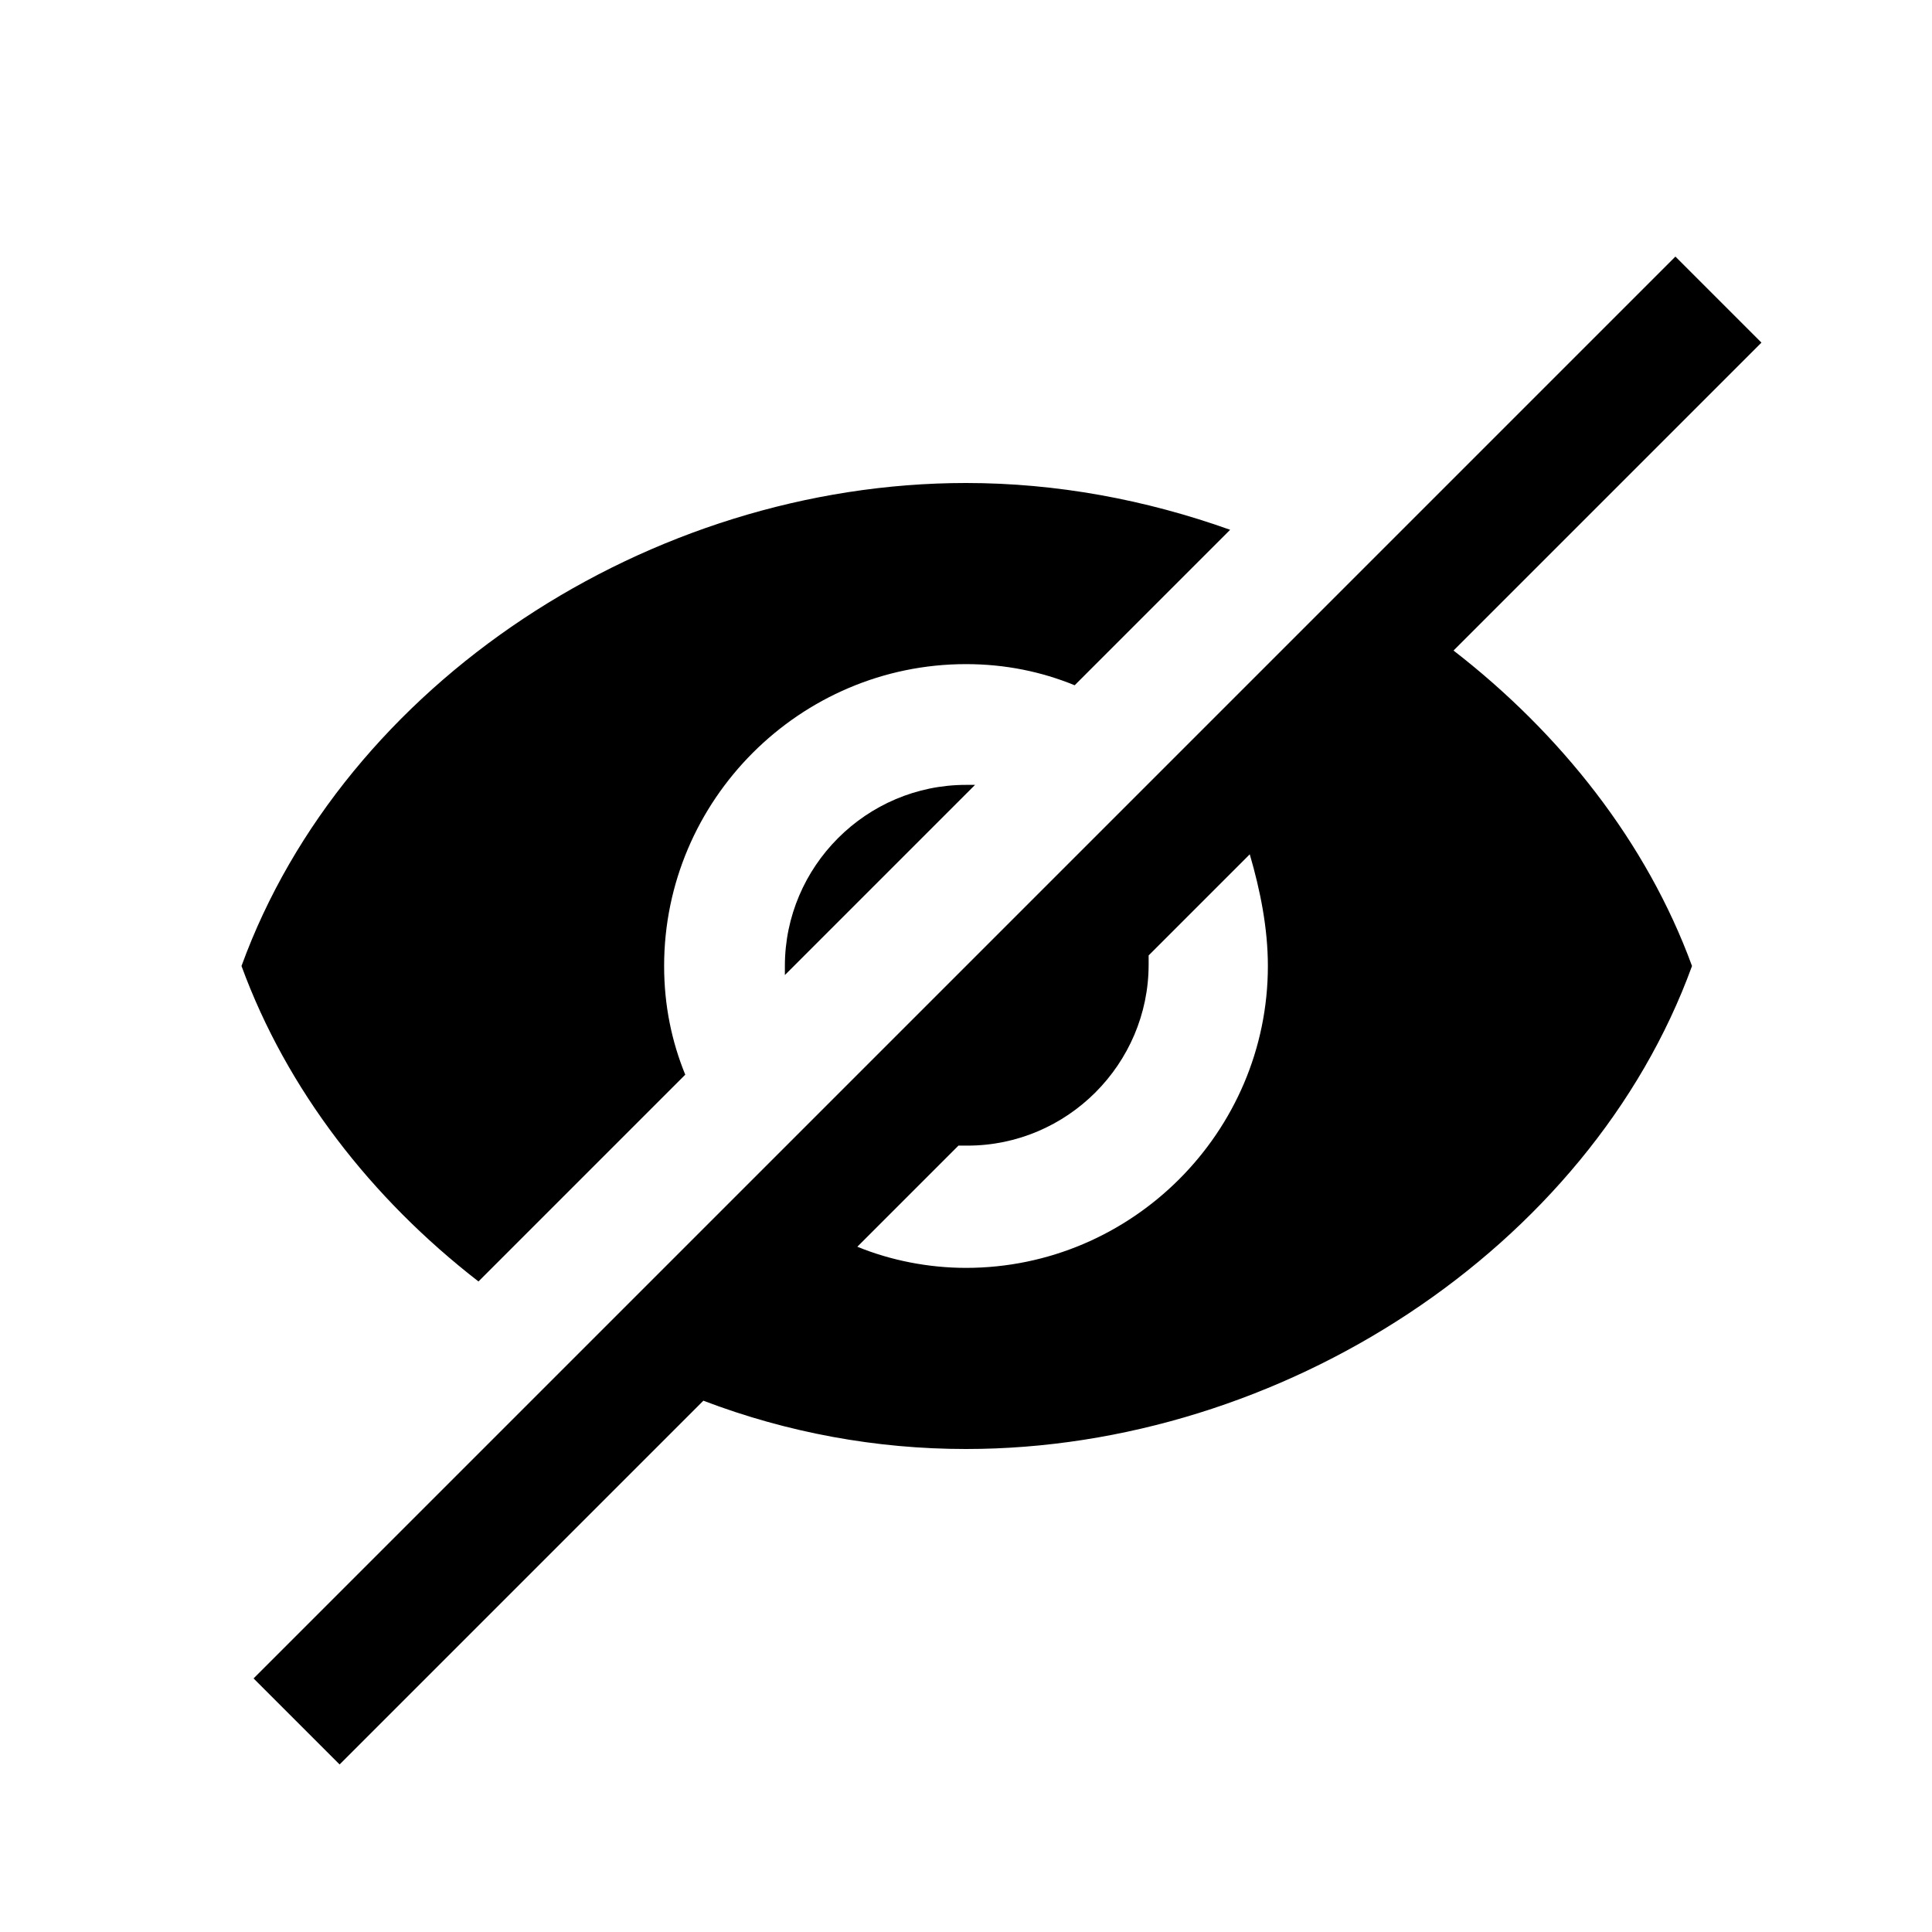
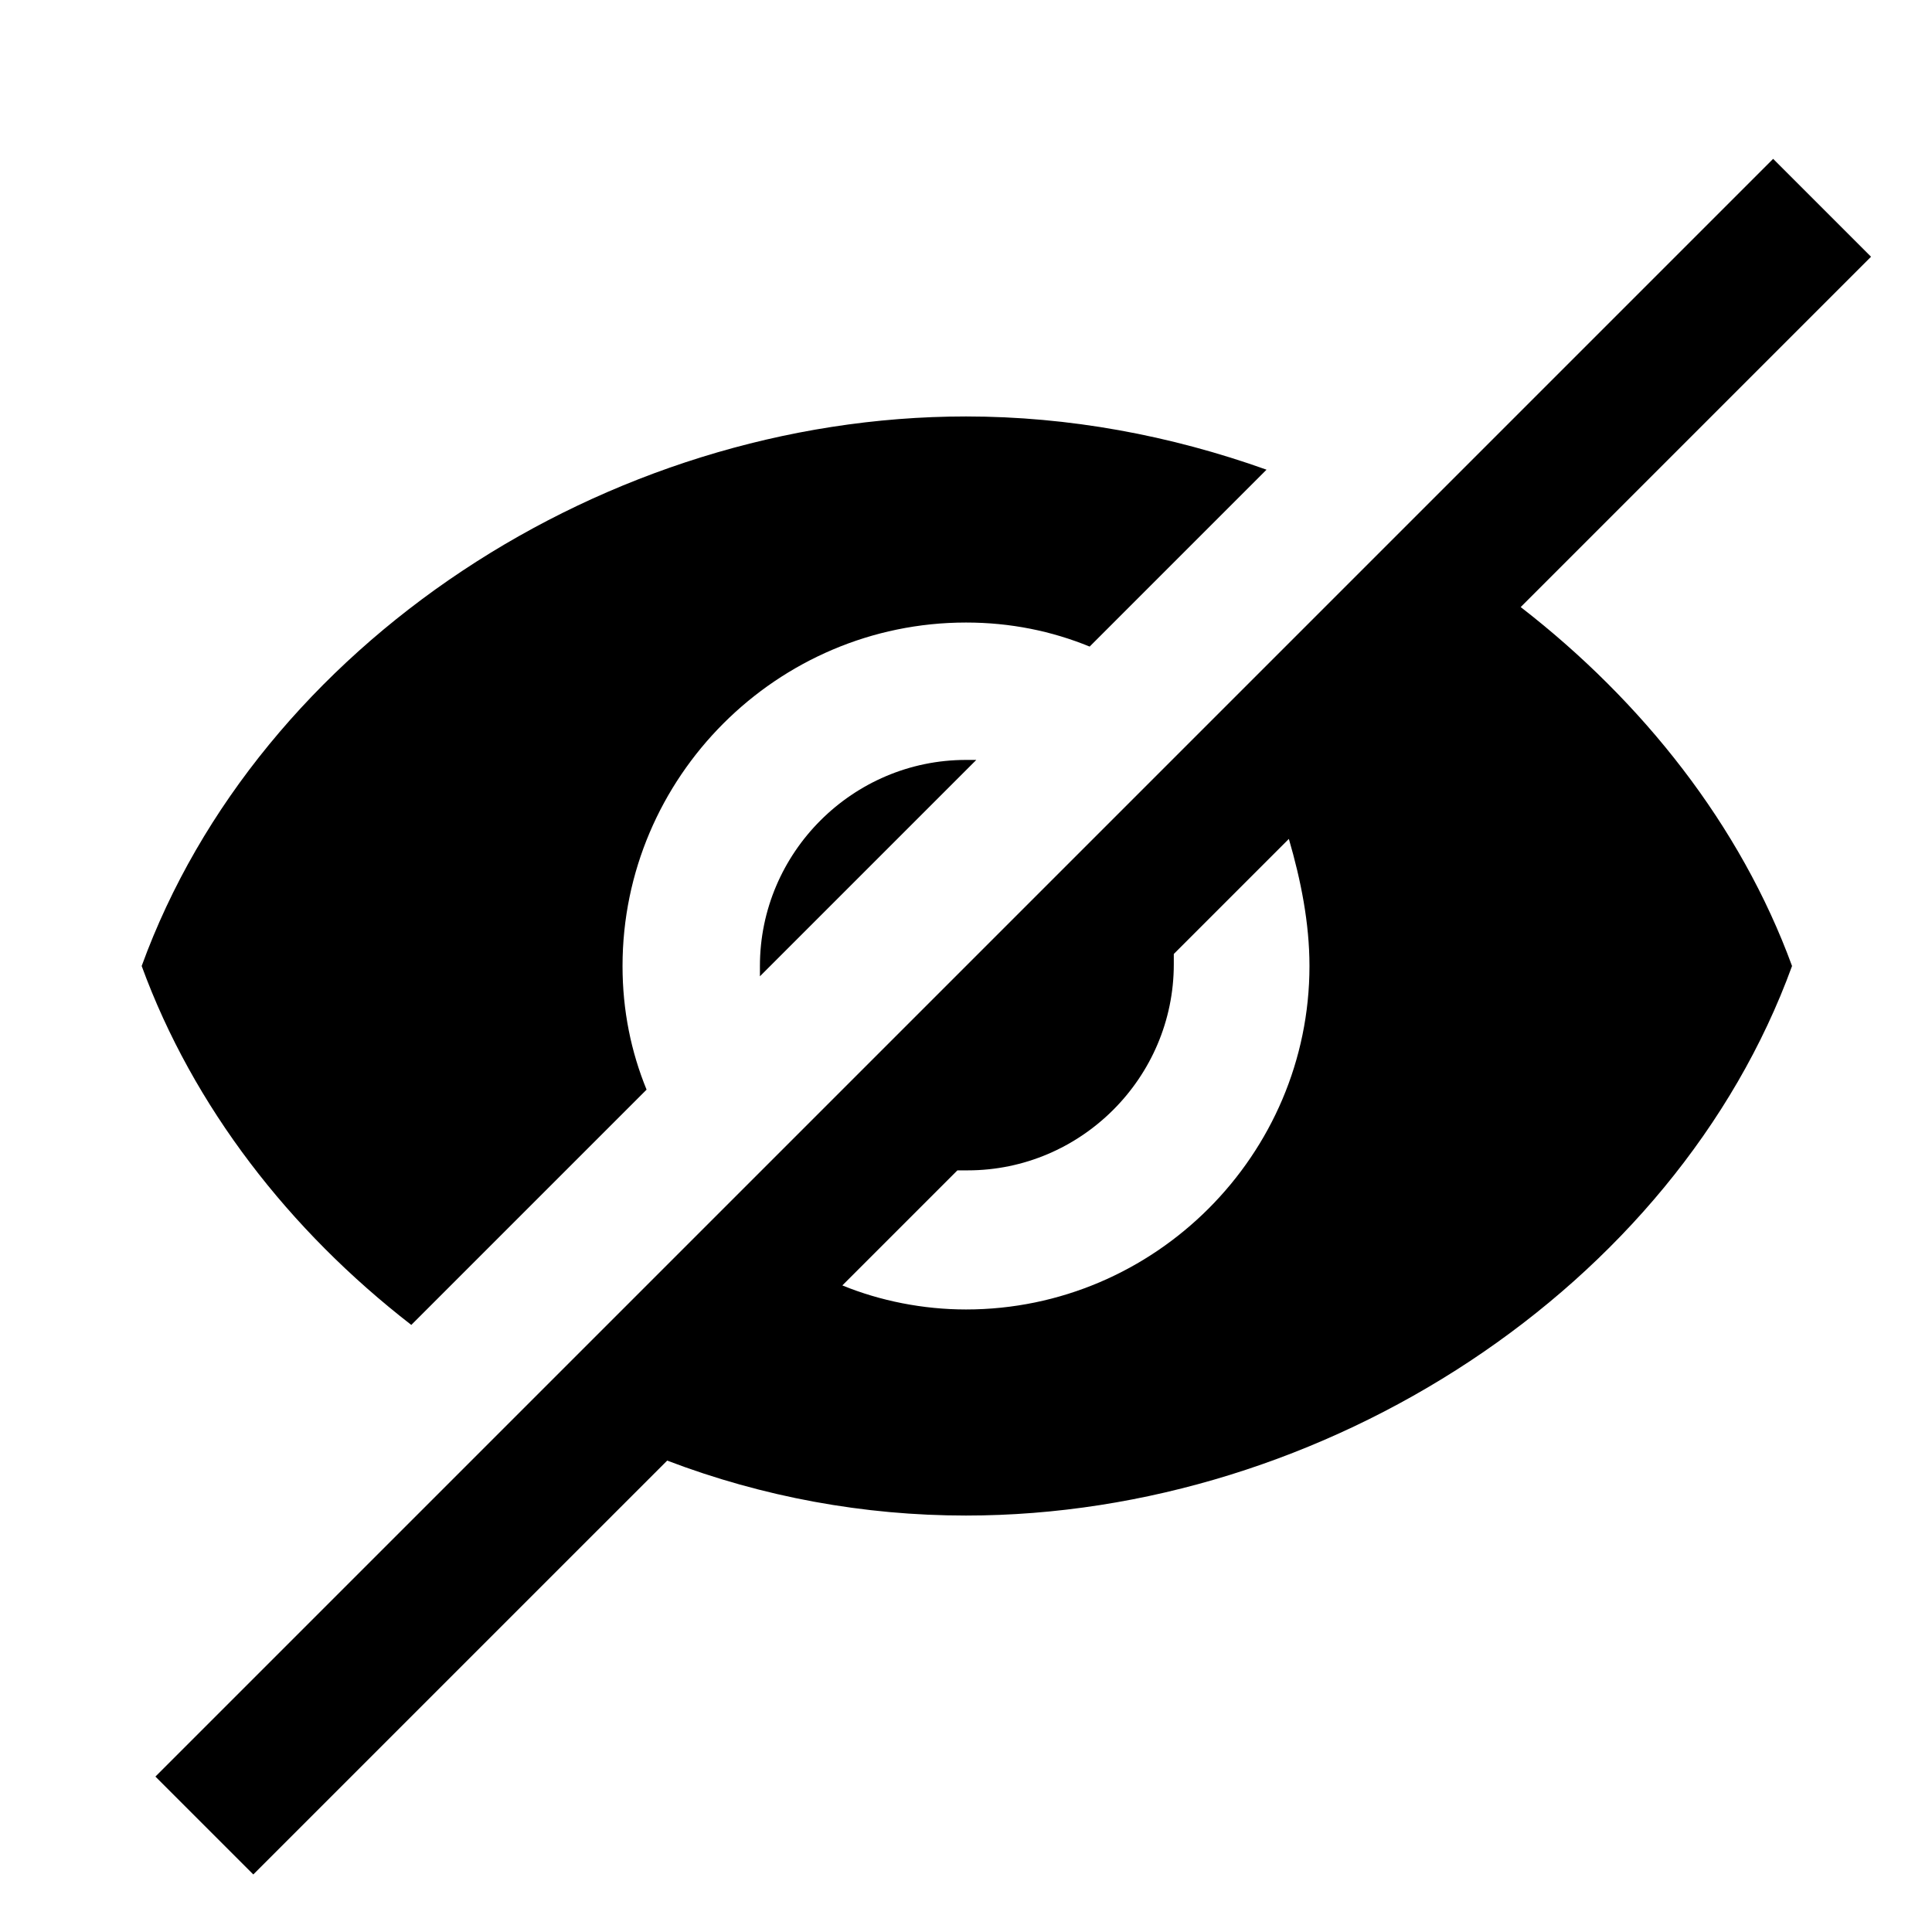
- <svg xmlns="http://www.w3.org/2000/svg" t="1547628672849" class="icon" style="" viewBox="0 0 1024 1024" version="1.1" p-id="4721" width="200" height="200">
+ <svg xmlns="http://www.w3.org/2000/svg" t="1548756056607" class="icon" style="" viewBox="0 0 1024 1024" version="1.1" p-id="3323" width="200" height="200">
  <defs>
    <style type="text/css" />
  </defs>
-   <path d="M253.6 679.2l109.6-109.6C356 552 352 532.8 352 512c0-88 72-160 160-160 20.8 0 40 4 57.6 11.2l82.4-82.4C607.2 264.8 560 256 512 256c-168 0-329.6 106.4-384 256 24 65.6 68.8 123.2 125.6 167.2z" p-id="4722" />
-   <path d="M416 512v4.8L516.8 416H512c-52.8 0-96 43.2-96 96zM770.4 344.8l163.2-163.2L888 136l-753.6 753.6 45.6 45.6 192.8-192.8A390.4 390.4 0 0 0 512 768c167.2 0 330.4-106.4 384.8-256-24-65.6-69.6-123.2-126.4-167.2zM512 672c-20 0-40-4-57.6-11.2l53.6-53.6h4.8c52.8 0 96-43.2 96-96v-4.8l53.6-53.6C668 472 672 492 672 512c0 88-72 160-160 160z" p-id="4723" />
+   <path d="M217.998 702.236l124.7-124.7C334.507 557.511 329.956 535.666 329.956 512c0-100.124 81.92-182.044 182.044-182.044 23.666 0 45.511 4.551 65.536 12.743l93.753-93.753c-50.972-18.204-104.676-28.217-159.289-28.217-191.147 0-375.012 121.06-436.907 291.271 27.307 74.638 78.279 140.174 142.905 190.236z" p-id="3324" />
+   <path d="M402.773 512v5.461L517.461 402.773H512c-60.075 0-109.227 49.152-109.227 109.227z m403.228-190.236l185.685-185.685L939.804 84.196 82.375 941.625l51.883 51.883 219.364-219.364A444.188 444.188 0 0 0 512 803.271c190.236 0 375.922-121.06 437.817-291.271-27.307-74.638-79.189-140.174-143.815-190.236zM512 694.044c-22.756 0-45.511-4.551-65.536-12.743l60.985-60.985h5.461c60.075 0 109.227-49.152 109.227-109.227v-5.461l60.985-60.985C689.493 466.489 694.044 489.244 694.044 512c0 100.124-81.92 182.044-182.044 182.044z" p-id="3325" />
</svg>
